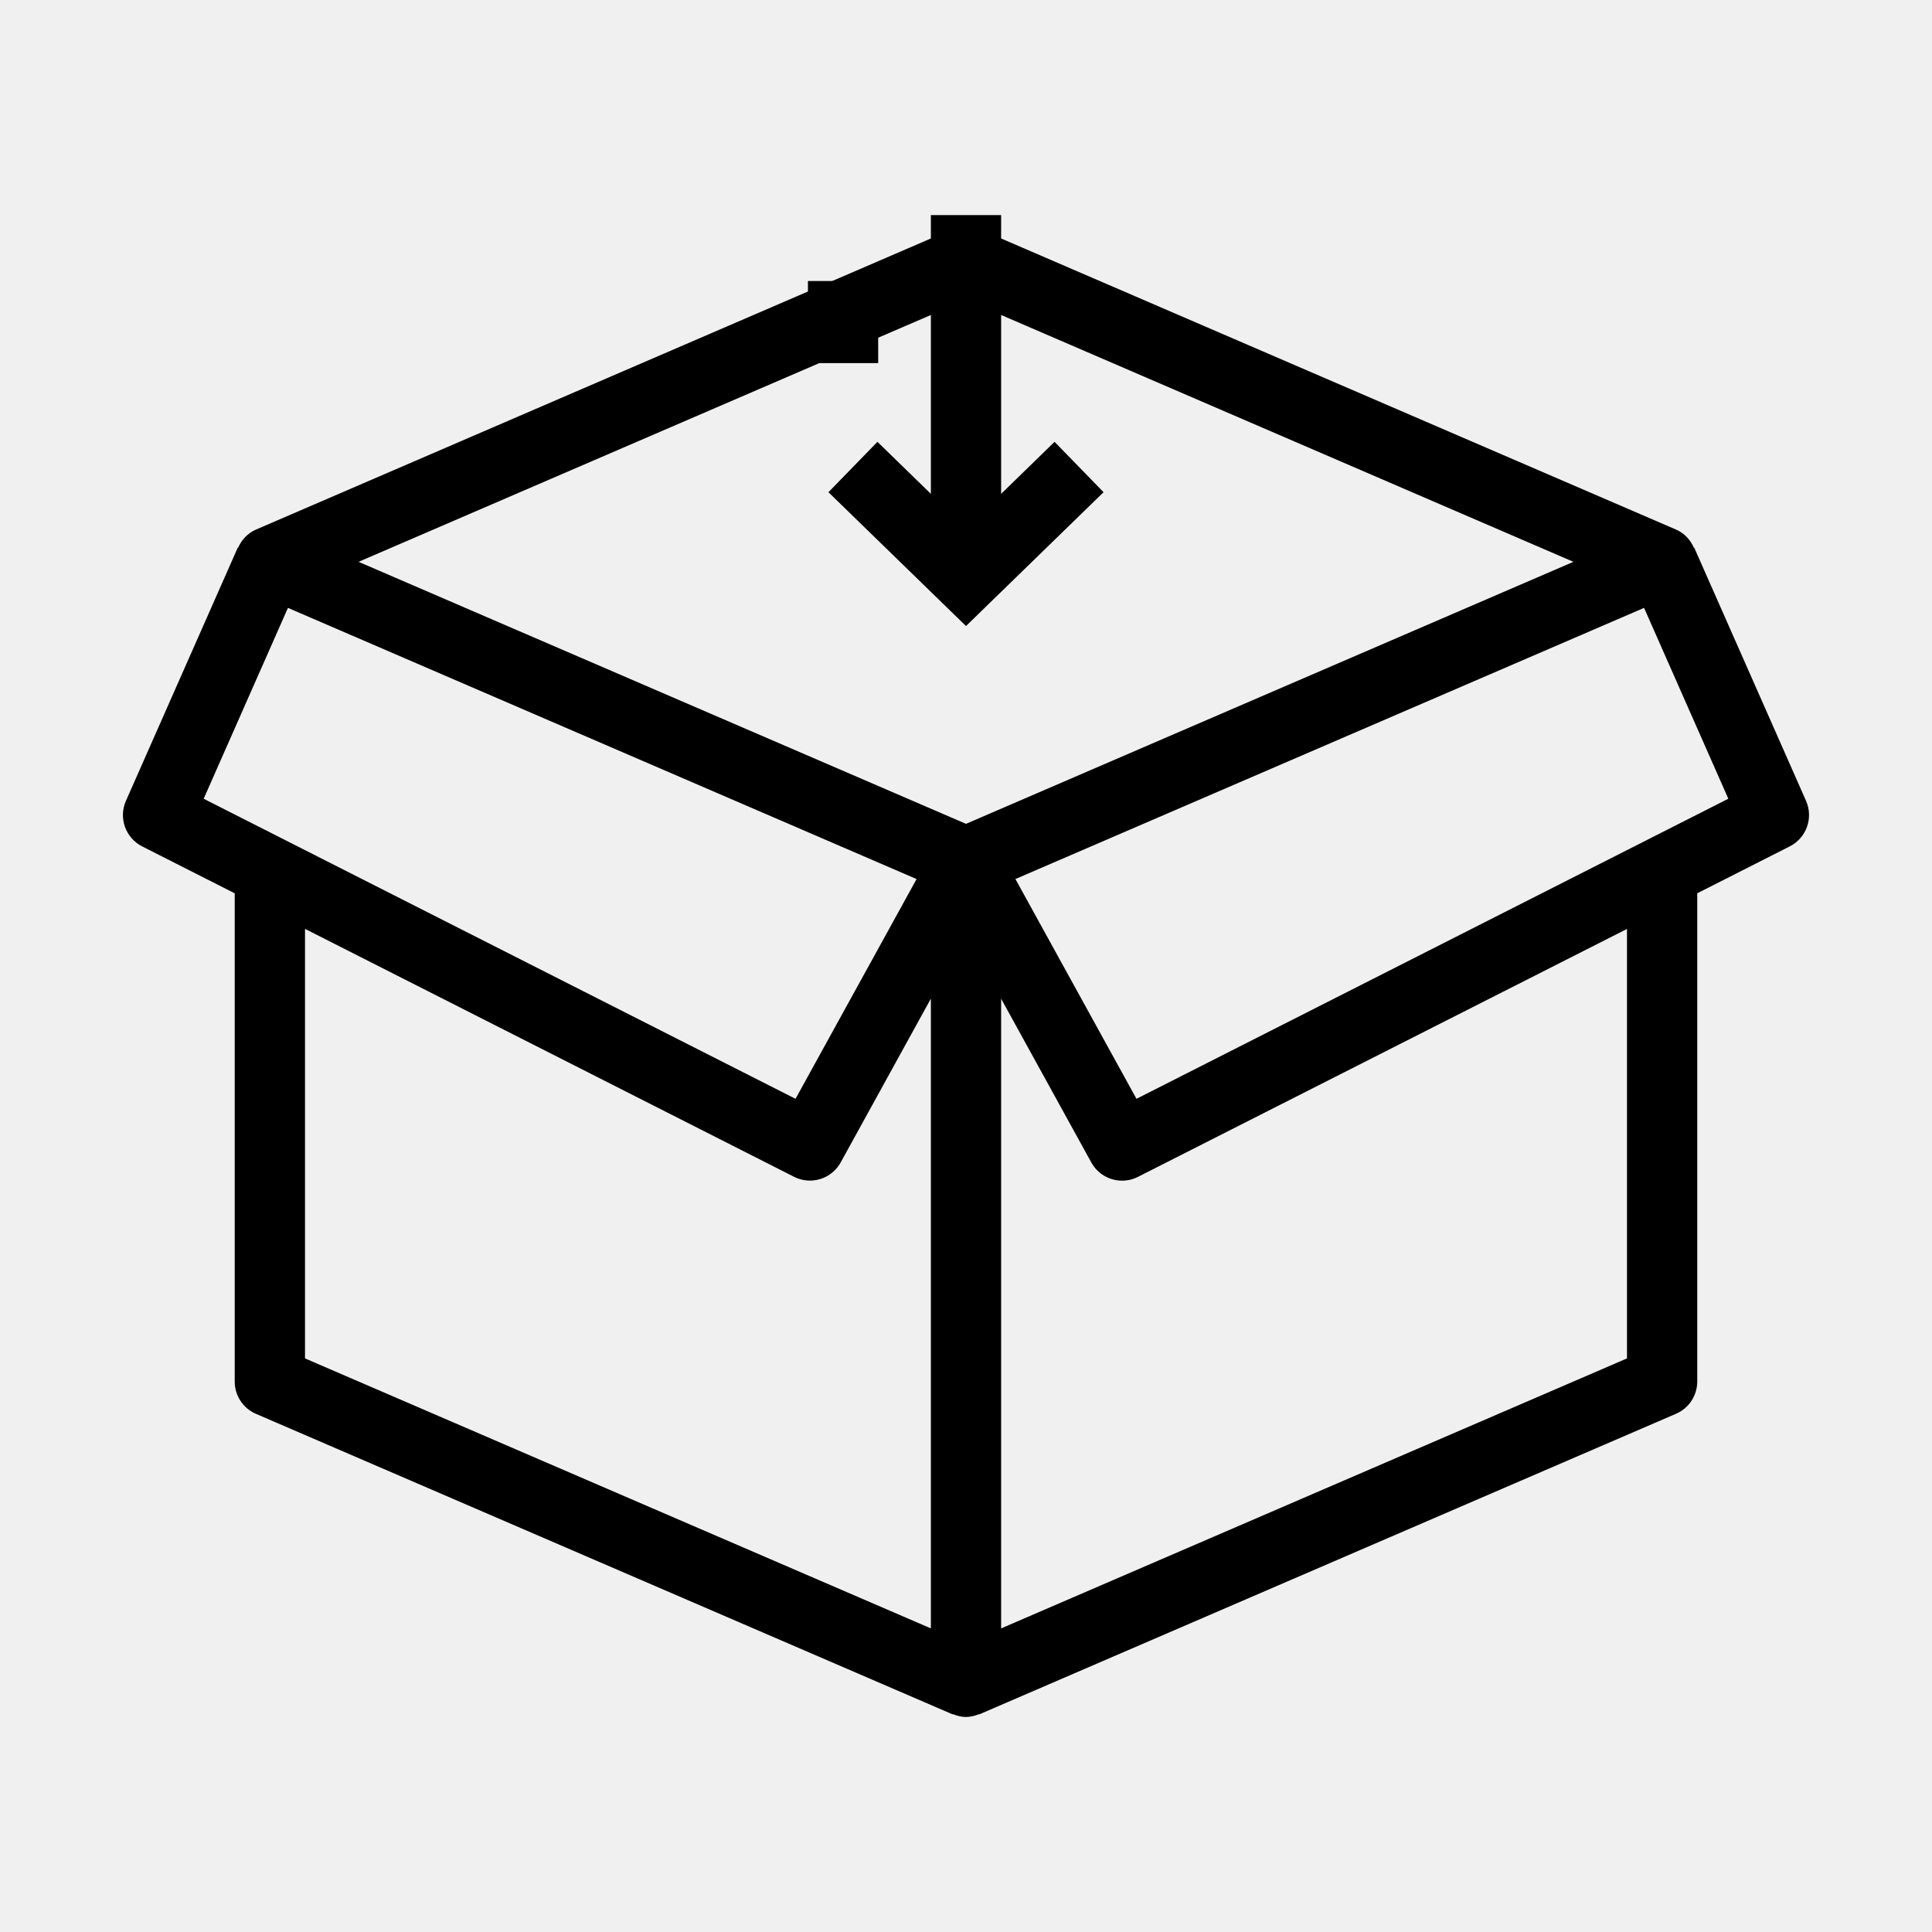
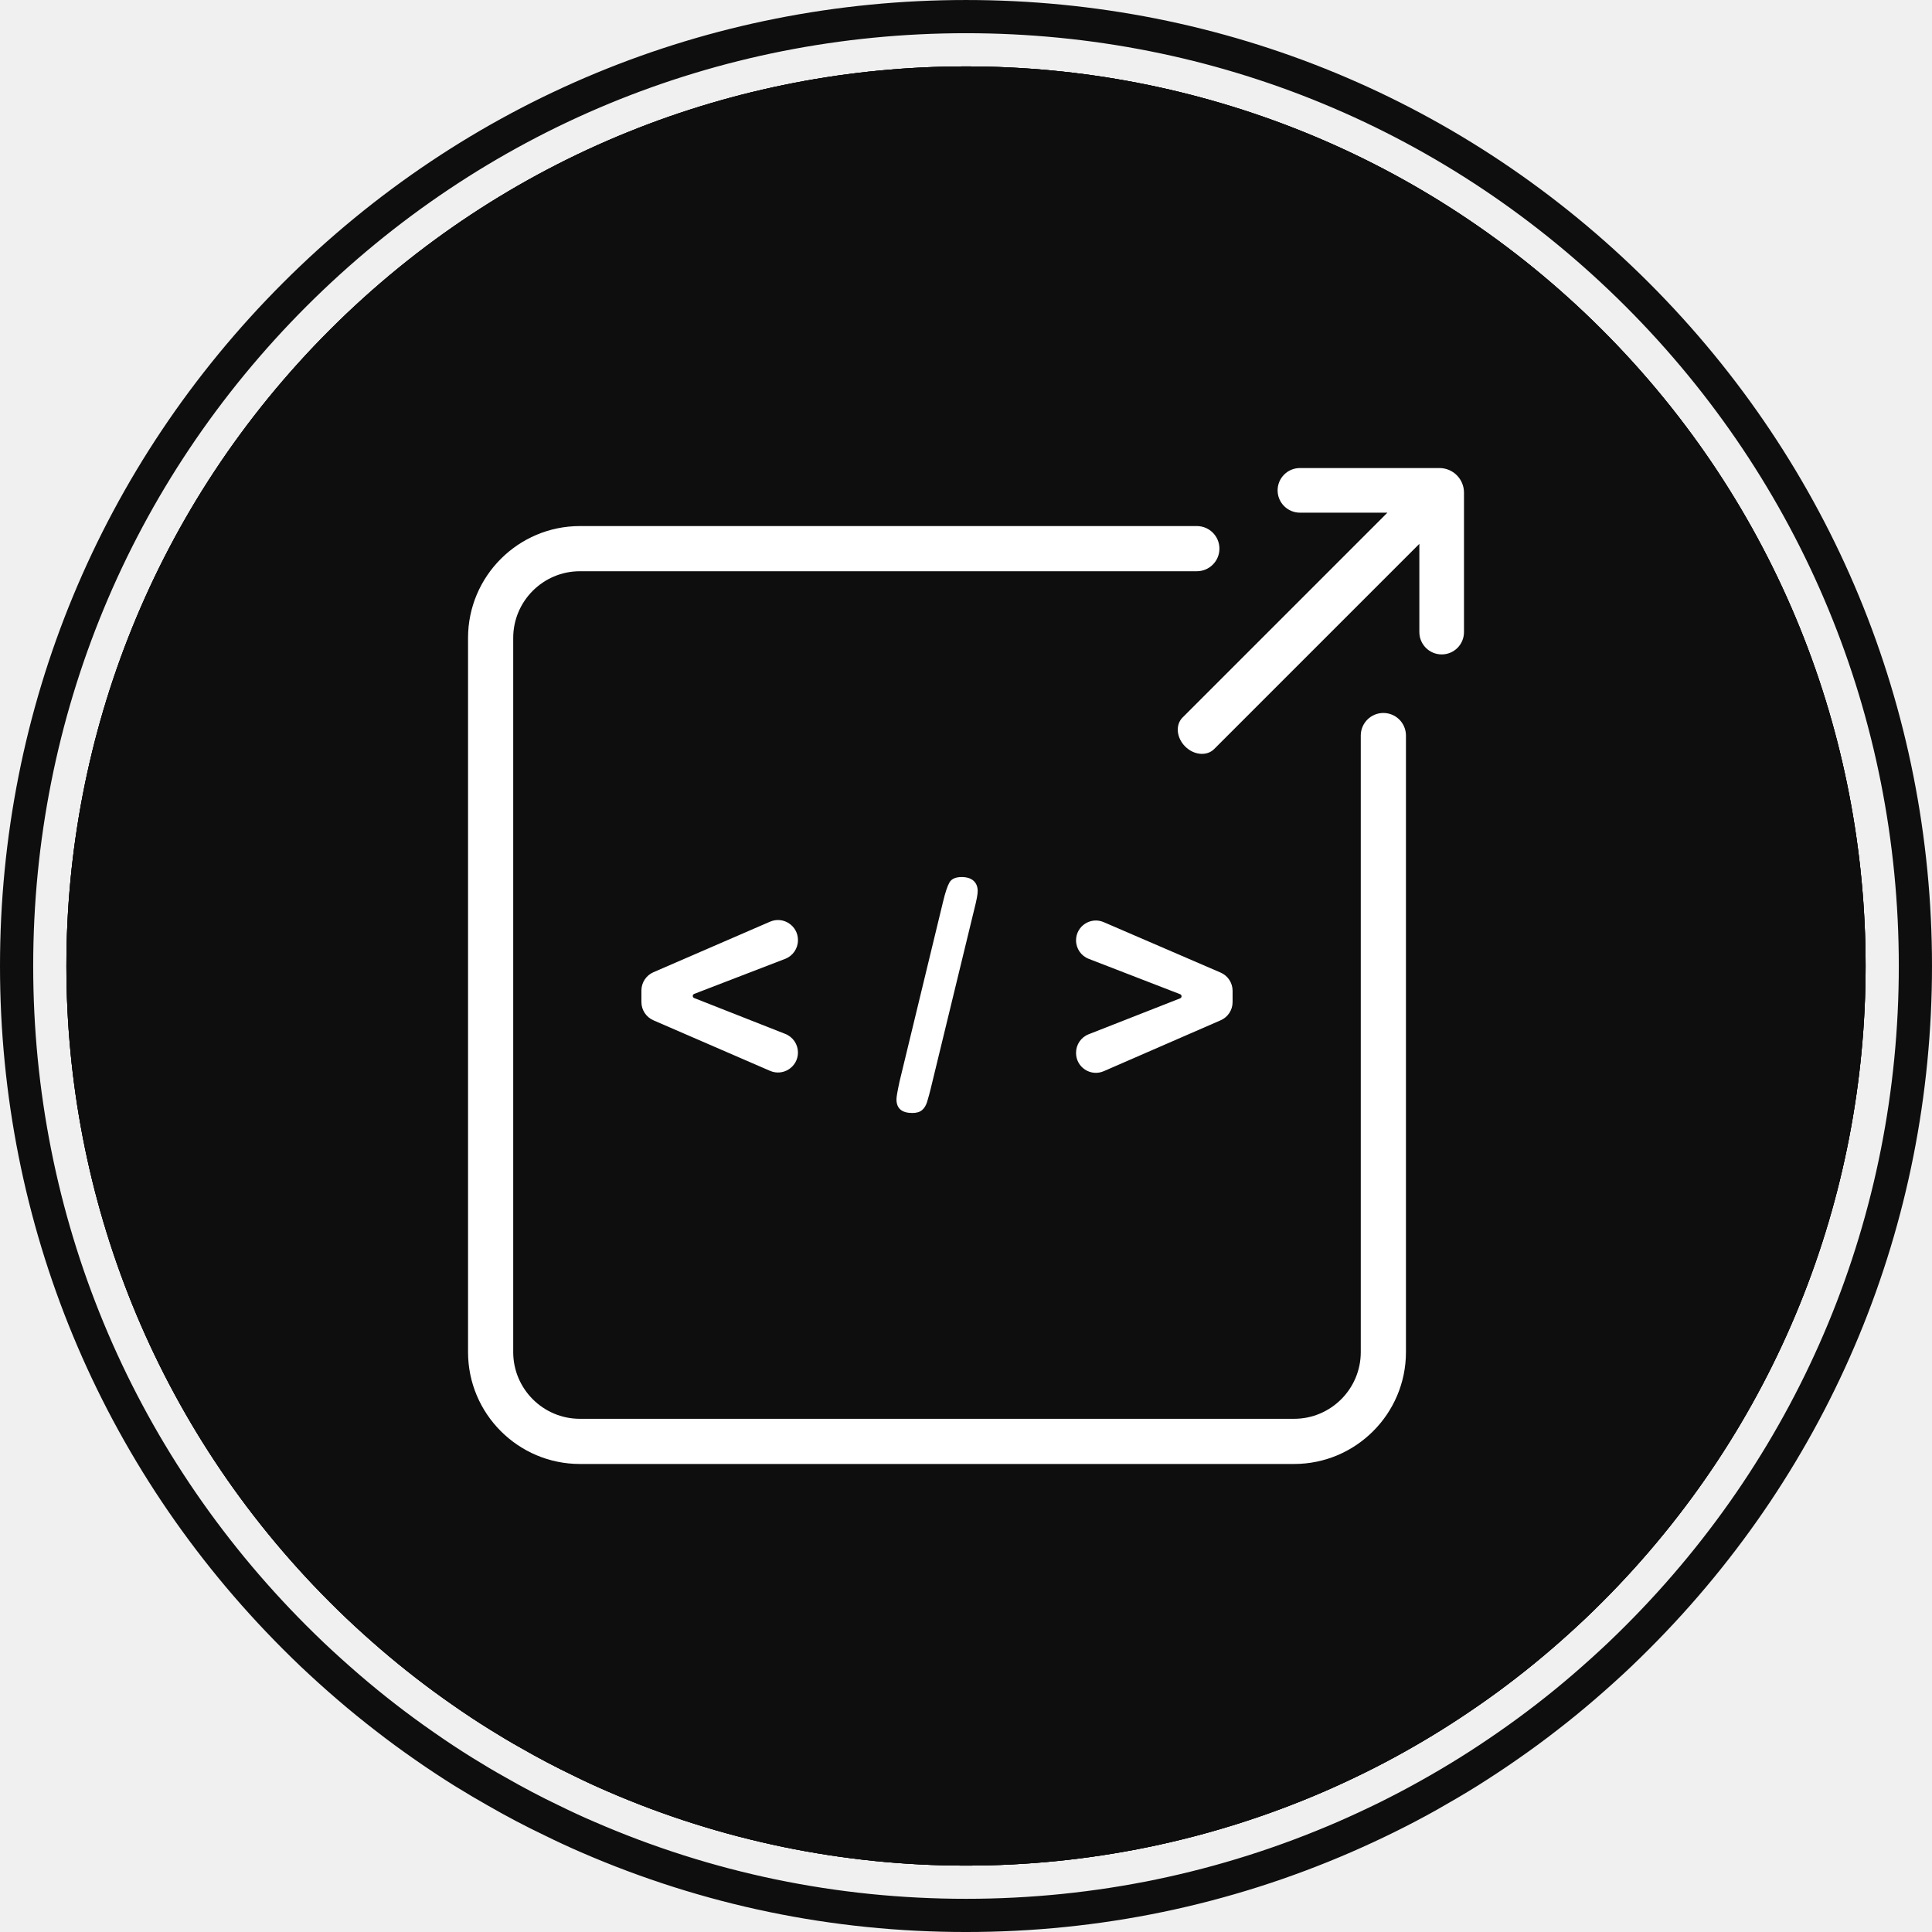
- <svg xmlns="http://www.w3.org/2000/svg" version="1.1" x="0px" y="0px" viewBox="0 0 55 55" xml:space="preserve" id="svg10" width="55" height="55">
-   <defs id="defs14" />
-   <path d="M 26.5,6.789 7.287,15.076 c -0.236,0.102 -0.41,0.292 -0.51,0.519 l -0.009,-0.004 -3.183,7.208 c -0.215,0.486 -0.012,1.055 0.462,1.296 l 2.635,1.336 v 13.9 c 0,0.399 0.237,0.76 0.604,0.918 l 19.817,8.548 c 0.014,0.006 0.029,0.004 0.043,0.009 0.114,0.043 0.232,0.073 0.353,0.073 0.121,0 0.239,-0.03 0.353,-0.073 0.014,-0.005 0.029,-0.003 0.043,-0.009 L 47.713,40.247 C 48.08,40.089 48.317,39.729 48.317,39.329 V 25.43 l 2.635,-1.336 c 0.474,-0.241 0.677,-0.81 0.462,-1.296 l -3.183,-7.208 -0.009,0.004 c -0.1,-0.226 -0.273,-0.417 -0.51,-0.519 L 28.5,6.789 v -0.666 h -2 z M 8.197,17.305 26.093,25.025 22.647,31.281 5.798,22.739 Z m 0.486,9.138 13.922,7.058 c 0.145,0.073 0.299,0.108 0.451,0.108 0.354,0 0.695,-0.188 0.877,-0.518 l 2.567,-4.662 V 46.357 L 8.683,38.671 Z M 46.317,38.671 28.5,46.357 V 28.431 l 2.567,4.662 c 0.182,0.33 0.523,0.518 0.877,0.518 0.152,0 0.307,-0.035 0.451,-0.108 l 13.922,-7.058 z m -13.964,-7.39 -3.446,-6.257 17.896,-7.719 2.399,5.433 z M 44.792,15.994 27.5,23.453 10.208,15.994 26.5,8.967 v 5.092 l -1.521,-1.481 -1.395,1.434 3.916,3.81 3.916,-3.81 -1.395,-1.434 -1.521,1.481 V 8.967 Z" id="path2" />
-   <rect x="23" y="8" width="2" height="2.337" id="rect4" />
+ <svg xmlns="http://www.w3.org/2000/svg" viewBox="0 0 387.973 387.973">
+   <defs>
+     <clipPath id="a">
+       <path d="M0 600h600V0H0Z" />
+     </clipPath>
+   </defs>
+   <g clip-path="url(#a)" transform="matrix(1.33333 0 0 -1.33333 -206.01 593.987)">
+     <path d="M435.488 300c0-34.68-13.23-69.35-39.68-95.81-.83-.83-1.66-1.64-2.5-2.44-1.69-1.6-3.41-3.15-5.15-4.65-1.75-1.5-3.52-2.95-5.32-4.34-1.8-1.4-3.63-2.74-5.49-4.03-1.85-1.29-3.73-2.53-5.63-3.72-1.9-1.19-3.83-2.33-5.77-3.41-1.95-1.09-3.91-2.12-5.9-3.1-1.99-.98-3.99-1.91-6.01-2.79-17.2-7.47-35.62-11.2-54.04-11.2s-36.84 3.73-54.03 11.2c-1.69.73-3.37 1.5-5.04 2.33-2.68 1.28-5.32 2.67-7.93 4.17-1.59.88-3.16 1.82-4.72 2.8a118.9 118.9 0 0 0-5.63 3.72c-1.86 1.29-3.69 2.63-5.49 4.03-1.8 1.39-3.57 2.84-5.32 4.34-1.74 1.5-3.46 3.05-5.15 4.65-.84.8-1.67 1.61-2.5 2.44-26.45 26.46-39.68 61.13-39.68 95.81s13.23 69.35 39.68 95.81c26.46 26.45 61.13 39.68 95.81 39.68s69.35-13.23 95.81-39.68c26.45-26.46 39.68-61.13 39.68-95.81" fill="#0e0e0e" />
+     <path d="M435.488 300c0-34.68-13.23-69.35-39.68-95.81-.83-.83-1.66-1.64-2.5-2.44-1.69-1.6-3.41-3.15-5.15-4.65-1.75-1.5-3.52-2.95-5.32-4.34-1.8-1.4-3.63-2.74-5.49-4.03-1.85-1.29-3.73-2.53-5.63-3.72-1.9-1.19-3.83-2.32-5.77-3.41-1.95-1.09-3.91-2.12-5.9-3.1-1.99-.98-3.99-1.91-6.01-2.79-17.2-7.47-35.62-11.2-54.04-11.2s-36.84 3.73-54.03 11.2c-1.7.73-3.38 1.51-5.04 2.33-2.68 1.28-5.32 2.67-7.93 4.17-1.59.89-3.16 1.83-4.72 2.8a118.9 118.9 0 0 0-5.63 3.72c-1.86 1.29-3.69 2.63-5.49 4.03-1.8 1.39-3.57 2.84-5.32 4.34-1.74 1.5-3.46 3.05-5.15 4.65-.84.8-1.67 1.61-2.5 2.44-26.45 26.46-39.68 61.13-39.68 95.81s13.23 69.35 39.68 95.81c26.46 26.45 61.13 39.68 95.81 39.68s69.35-13.23 95.81-39.68c26.45-26.46 39.68-61.13 39.68-95.81" fill="#0e0e0e" />
+     <path d="M392.268 207.72c-.79-.79-1.6-1.58-2.41-2.35-1.58-1.5-3.25-3.01-4.96-4.48-1.77-1.51-3.44-2.88-5.12-4.17-1.69-1.32-3.46-2.62-5.28-3.88-1.75-1.22-3.58-2.43-5.43-3.59-1.69-1.06-3.51-2.13-5.57-3.29-1.85-1.04-3.76-2.04-5.66-2.97-1.94-.96-3.89-1.86-5.8-2.7-16.47-7.15-33.98-10.78-52.04-10.78-18.06 0-35.57 3.63-52.04 10.79-1.58.67-3.19 1.42-4.82 2.22l-.03.02-.03.01c-2.53 1.21-5.08 2.56-7.59 4l-.02.01-.03.01c-1.39.78-2.87 1.66-4.52 2.69-1.84 1.14-3.66 2.34-5.4 3.56-1.84 1.28-3.61 2.58-5.29 3.89-1.69 1.3-3.36 2.67-5.14 4.19-1.7 1.46-3.37 2.97-4.96 4.48-.8.76-1.61 1.55-2.4 2.35-24.65 24.65-38.22 57.42-38.22 92.27 0 34.85 13.57 67.62 38.22 92.28 24.65 24.64 57.42 38.21 92.27 38.21 34.85 0 67.62-13.57 92.27-38.22 24.65-24.65 38.22-57.42 38.22-92.27 0-34.85-13.57-67.62-38.22-92.28m3.54 188.09c-26.46 26.45-61.13 39.68-95.81 39.68s-69.35-13.23-95.81-39.68c-26.45-26.46-39.68-61.13-39.68-95.81s13.23-69.35 39.68-95.81c.83-.83 1.66-1.64 2.5-2.44 1.69-1.6 3.41-3.15 5.15-4.65 1.75-1.5 3.52-2.95 5.32-4.34 1.8-1.4 3.63-2.74 5.49-4.03a118.9 118.9 0 0 1 5.63-3.72c1.56-.97 3.13-1.91 4.72-2.8 2.61-1.5 5.25-2.89 7.93-4.17 1.66-.82 3.34-1.6 5.04-2.33 17.19-7.47 35.61-11.2 54.03-11.2s36.84 3.73 54.04 11.2c2.02.88 4.02 1.81 6.01 2.79 1.99.98 3.95 2.01 5.9 3.1 1.94 1.09 3.87 2.22 5.77 3.41 1.9 1.19 3.78 2.43 5.63 3.72 1.86 1.29 3.69 2.63 5.49 4.03 1.8 1.39 3.57 2.84 5.32 4.34 1.74 1.5 3.46 3.05 5.15 4.65.84.8 1.67 1.61 2.5 2.44 26.45 26.46 39.68 61.13 39.68 95.81s-13.23 69.35-39.68 95.81m-3.54-188.09c-.79-.79-1.6-1.58-2.41-2.35-1.58-1.5-3.25-3.01-4.96-4.48-1.77-1.51-3.44-2.88-5.12-4.17-1.69-1.32-3.46-2.62-5.28-3.88-1.75-1.22-3.58-2.43-5.43-3.59-1.69-1.06-3.51-2.13-5.57-3.29-1.85-1.04-3.76-2.04-5.66-2.97-1.94-.96-3.89-1.86-5.8-2.7-16.47-7.15-33.98-10.78-52.04-10.78-18.06 0-35.57 3.63-52.04 10.79-1.58.67-3.19 1.42-4.82 2.22l-.03.02-.03.01c-2.53 1.21-5.08 2.56-7.59 4l-.02.01-.03.01c-1.39.78-2.87 1.66-4.52 2.69-1.84 1.14-3.66 2.34-5.4 3.56-1.84 1.28-3.61 2.58-5.29 3.89-1.69 1.3-3.36 2.67-5.14 4.19-1.7 1.46-3.37 2.97-4.96 4.48-.8.76-1.61 1.55-2.4 2.35-24.65 24.65-38.22 57.42-38.22 92.27 0 34.85 13.57 67.62 38.22 92.28 24.65 24.64 57.42 38.21 92.27 38.21 34.85 0 67.62-13.57 92.27-38.22 24.65-24.65 38.22-57.42 38.22-92.27 0-34.85-13.57-67.62-38.22-92.28m3.54 188.09c-26.46 26.45-61.13 39.68-95.81 39.68s-69.35-13.23-95.81-39.68c-26.45-26.46-39.68-61.13-39.68-95.81s13.23-69.35 39.68-95.81c.83-.83 1.66-1.64 2.5-2.44 1.69-1.6 3.41-3.15 5.15-4.65 1.75-1.5 3.52-2.95 5.32-4.34 1.8-1.4 3.63-2.74 5.49-4.03a118.9 118.9 0 0 1 5.63-3.72c1.56-.97 3.13-1.91 4.72-2.8 2.61-1.5 5.25-2.89 7.93-4.17 1.66-.82 3.34-1.6 5.04-2.33 17.19-7.47 35.61-11.2 54.03-11.2s36.84 3.73 54.04 11.2c2.02.88 4.02 1.81 6.01 2.79 1.99.98 3.95 2.01 5.9 3.1 1.94 1.09 3.87 2.22 5.77 3.41 1.9 1.19 3.78 2.43 5.63 3.72 1.86 1.29 3.69 2.63 5.49 4.03 1.8 1.39 3.57 2.84 5.32 4.34 1.74 1.5 3.46 3.05 5.15 4.65.84.8 1.67 1.61 2.5 2.44 26.45 26.46 39.68 61.13 39.68 95.81s-13.23 69.35-39.68 95.81m-3.54-188.09c-.79-.79-1.6-1.58-2.41-2.35-1.58-1.5-3.25-3.01-4.96-4.48-1.77-1.51-3.44-2.88-5.12-4.17-1.69-1.32-3.46-2.62-5.28-3.88-1.75-1.22-3.58-2.43-5.43-3.59-1.69-1.06-3.51-2.13-5.57-3.29-1.85-1.04-3.76-2.04-5.66-2.97-1.94-.96-3.89-1.86-5.8-2.7-16.47-7.15-33.98-10.78-52.04-10.78-18.06 0-35.57 3.63-52.04 10.79-1.58.67-3.19 1.42-4.82 2.22l-.03.02-.03.01c-2.53 1.21-5.08 2.56-7.59 4l-.02.01-.03.01c-1.39.78-2.87 1.66-4.52 2.69-1.84 1.14-3.66 2.34-5.4 3.56-1.84 1.28-3.61 2.58-5.29 3.89-1.69 1.3-3.36 2.67-5.14 4.19-1.7 1.46-3.37 2.97-4.96 4.48-.8.76-1.61 1.55-2.4 2.35-24.65 24.65-38.22 57.42-38.22 92.27 0 34.85 13.57 67.62 38.22 92.28 24.65 24.64 57.42 38.21 92.27 38.21 34.85 0 67.62-13.57 92.27-38.22 24.65-24.65 38.22-57.42 38.22-92.27 0-34.85-13.57-67.62-38.22-92.28m3.54 188.09c-26.46 26.45-61.13 39.68-95.81 39.68s-69.35-13.23-95.81-39.68c-26.45-26.46-39.68-61.13-39.68-95.81s13.23-69.35 39.68-95.81c.83-.83 1.66-1.64 2.5-2.44 1.69-1.6 3.41-3.15 5.15-4.65 1.75-1.5 3.52-2.95 5.32-4.34 1.8-1.4 3.63-2.74 5.49-4.03a118.9 118.9 0 0 1 5.63-3.72c1.56-.97 3.13-1.91 4.72-2.8 2.61-1.5 5.25-2.89 7.93-4.17 1.66-.82 3.34-1.6 5.04-2.33 17.19-7.47 35.61-11.2 54.03-11.2s36.84 3.73 54.04 11.2c2.02.88 4.02 1.81 6.01 2.79 1.99.98 3.95 2.01 5.9 3.1 1.94 1.09 3.87 2.22 5.77 3.41 1.9 1.19 3.78 2.43 5.63 3.72 1.86 1.29 3.69 2.63 5.49 4.03 1.8 1.39 3.57 2.84 5.32 4.34 1.74 1.5 3.46 3.05 5.15 4.65.84.8 1.67 1.61 2.5 2.44 26.45 26.46 39.68 61.13 39.68 95.81s-13.23 69.35-39.68 95.81m3.54-195.15c-.86-.86-1.73-1.71-2.6-2.54-1.71-1.62-3.5-3.23-5.34-4.82a136.916 136.916 0 0 0-11.2-8.67c-1.88-1.31-3.84-2.61-5.84-3.86a143.11 143.11 0 0 0-5.98-3.53c-2.01-1.13-4.08-2.21-6.13-3.23-2.08-1.02-4.17-1.99-6.23-2.89-17.74-7.7-36.59-11.61-56.03-11.61-19.44 0-38.29 3.91-56 11.61-1.71.73-3.48 1.55-5.25 2.42-2.75 1.31-5.51 2.77-8.21 4.32-1.53.85-3.13 1.8-4.9 2.9-2 1.24-3.97 2.55-5.84 3.86a135.29 135.29 0 0 0-11.22 8.69c-1.83 1.58-3.62 3.19-5.34 4.82-.86.82-1.73 1.67-2.59 2.53-26.53 26.54-41.14 61.82-41.14 99.34s14.61 72.8 41.15 99.35c26.54 26.53 61.82 41.14 99.34 41.14s72.8-14.61 99.35-41.15c26.53-26.54 41.14-61.82 41.14-99.34s-14.61-72.8-41.14-99.34m3.53 202.22c-27.49 27.48-64.02 42.61-102.88 42.61s-75.39-15.13-102.88-42.61c-27.48-27.49-42.61-64.02-42.61-102.88s15.13-75.39 42.61-102.88c.88-.88 1.78-1.76 2.67-2.61 1.78-1.68 3.63-3.36 5.52-4.98 1.99-1.71 3.86-3.23 5.74-4.68 1.87-1.46 3.86-2.92 5.9-4.34 1.93-1.35 3.98-2.71 6.05-4 1.83-1.13 3.49-2.11 5.07-3 2.8-1.61 5.65-3.11 8.49-4.46 1.84-.91 3.68-1.76 5.46-2.53 18.34-7.97 37.85-12.01 57.98-12.01 20.13 0 39.65 4.05 58.02 12.03 2.13.93 4.3 1.93 6.45 2.99 2.13 1.05 4.27 2.17 6.36 3.34 2.28 1.29 4.31 2.48 6.2 3.66 2.06 1.3 4.1 2.64 6.04 4 2.02 1.4 4.01 2.86 5.91 4.34 1.86 1.43 3.72 2.95 5.69 4.64 1.9 1.64 3.76 3.31 5.52 4.98.91.87 1.81 1.75 2.69 2.63 27.48 27.49 42.61 64.02 42.61 102.88s-15.13 75.39-42.61 102.88" fill="#0e0e0e" />
+     <path d="M349.412 225H241.847c-9.289 0-16.847 7.558-16.847 16.848v107.564c0 9.29 7.558 16.848 16.847 16.848h92.918a3.402 3.402 0 1 0 0-6.804h-92.918c-5.538 0-10.043-4.506-10.043-10.044V241.848c0-5.538 4.505-10.044 10.043-10.044h107.565c5.538 0 10.043 4.506 10.043 10.044v92.917a3.403 3.403 0 0 0 6.805 0v-92.917c0-9.29-7.558-16.848-16.848-16.848" fill="#fff" />
+     <path d="M375 371.301v-21.01c0-.933-.376-1.775-.984-2.383a3.338 3.338 0 0 0-2.377-.979 3.364 3.364 0 0 0-3.361 3.361v13.291l-30.909-30.909c-1.098-1.098-3.051-.922-4.363.39-.657.656-1.027 1.474-1.103 2.263-.067.79.161 1.55.713 2.101l30.851 30.852H350.29a3.364 3.364 0 0 0-3.361 3.361 3.364 3.364 0 0 0 3.361 3.36h21.012a3.696 3.696 0 0 0 3.698-3.698m-100.311-84.329c0-2.166-2.22-3.622-4.206-2.761l-17.56 7.61a3.007 3.007 0 0 0-1.812 2.76v1.723c0 1.199.712 2.284 1.812 2.76l17.56 7.61c1.987.862 4.206-.594 4.206-2.76v-.03a3.008 3.008 0 0 0-1.928-2.808l-13.703-5.278a.334.334 0 0 1-.002-.622l13.726-5.404a3.01 3.01 0 0 0 1.907-2.8m26.578 21.666-6.562-27.023a34.44 34.44 0 0 0-.575-2.11c-.164-.515-.414-.918-.75-1.207-.336-.289-.824-.433-1.465-.433-1.593 0-2.39.687-2.39 2.062 0 .359.156 1.258.469 2.695l6.539 27.024c.343 1.437.672 2.422.984 2.953.312.531.922.797 1.828.797.78 0 1.379-.188 1.793-.563.414-.375.62-.89.62-1.547 0-.484-.163-1.367-.491-2.648m37.089-16.812-17.607-7.666c-1.972-.858-4.177.587-4.177 2.738v.04c0 1.229.75 2.33 1.894 2.78l13.786 5.412a.334.334 0 0 1-.001.622l-13.771 5.328a2.985 2.985 0 0 0-1.908 2.784c0 2.147 2.197 3.592 4.168 2.742l17.607-7.596a2.987 2.987 0 0 0 1.803-2.742v-1.705a2.986 2.986 0 0 0-1.794-2.737" fill="#fff" />
+   </g>
</svg>
